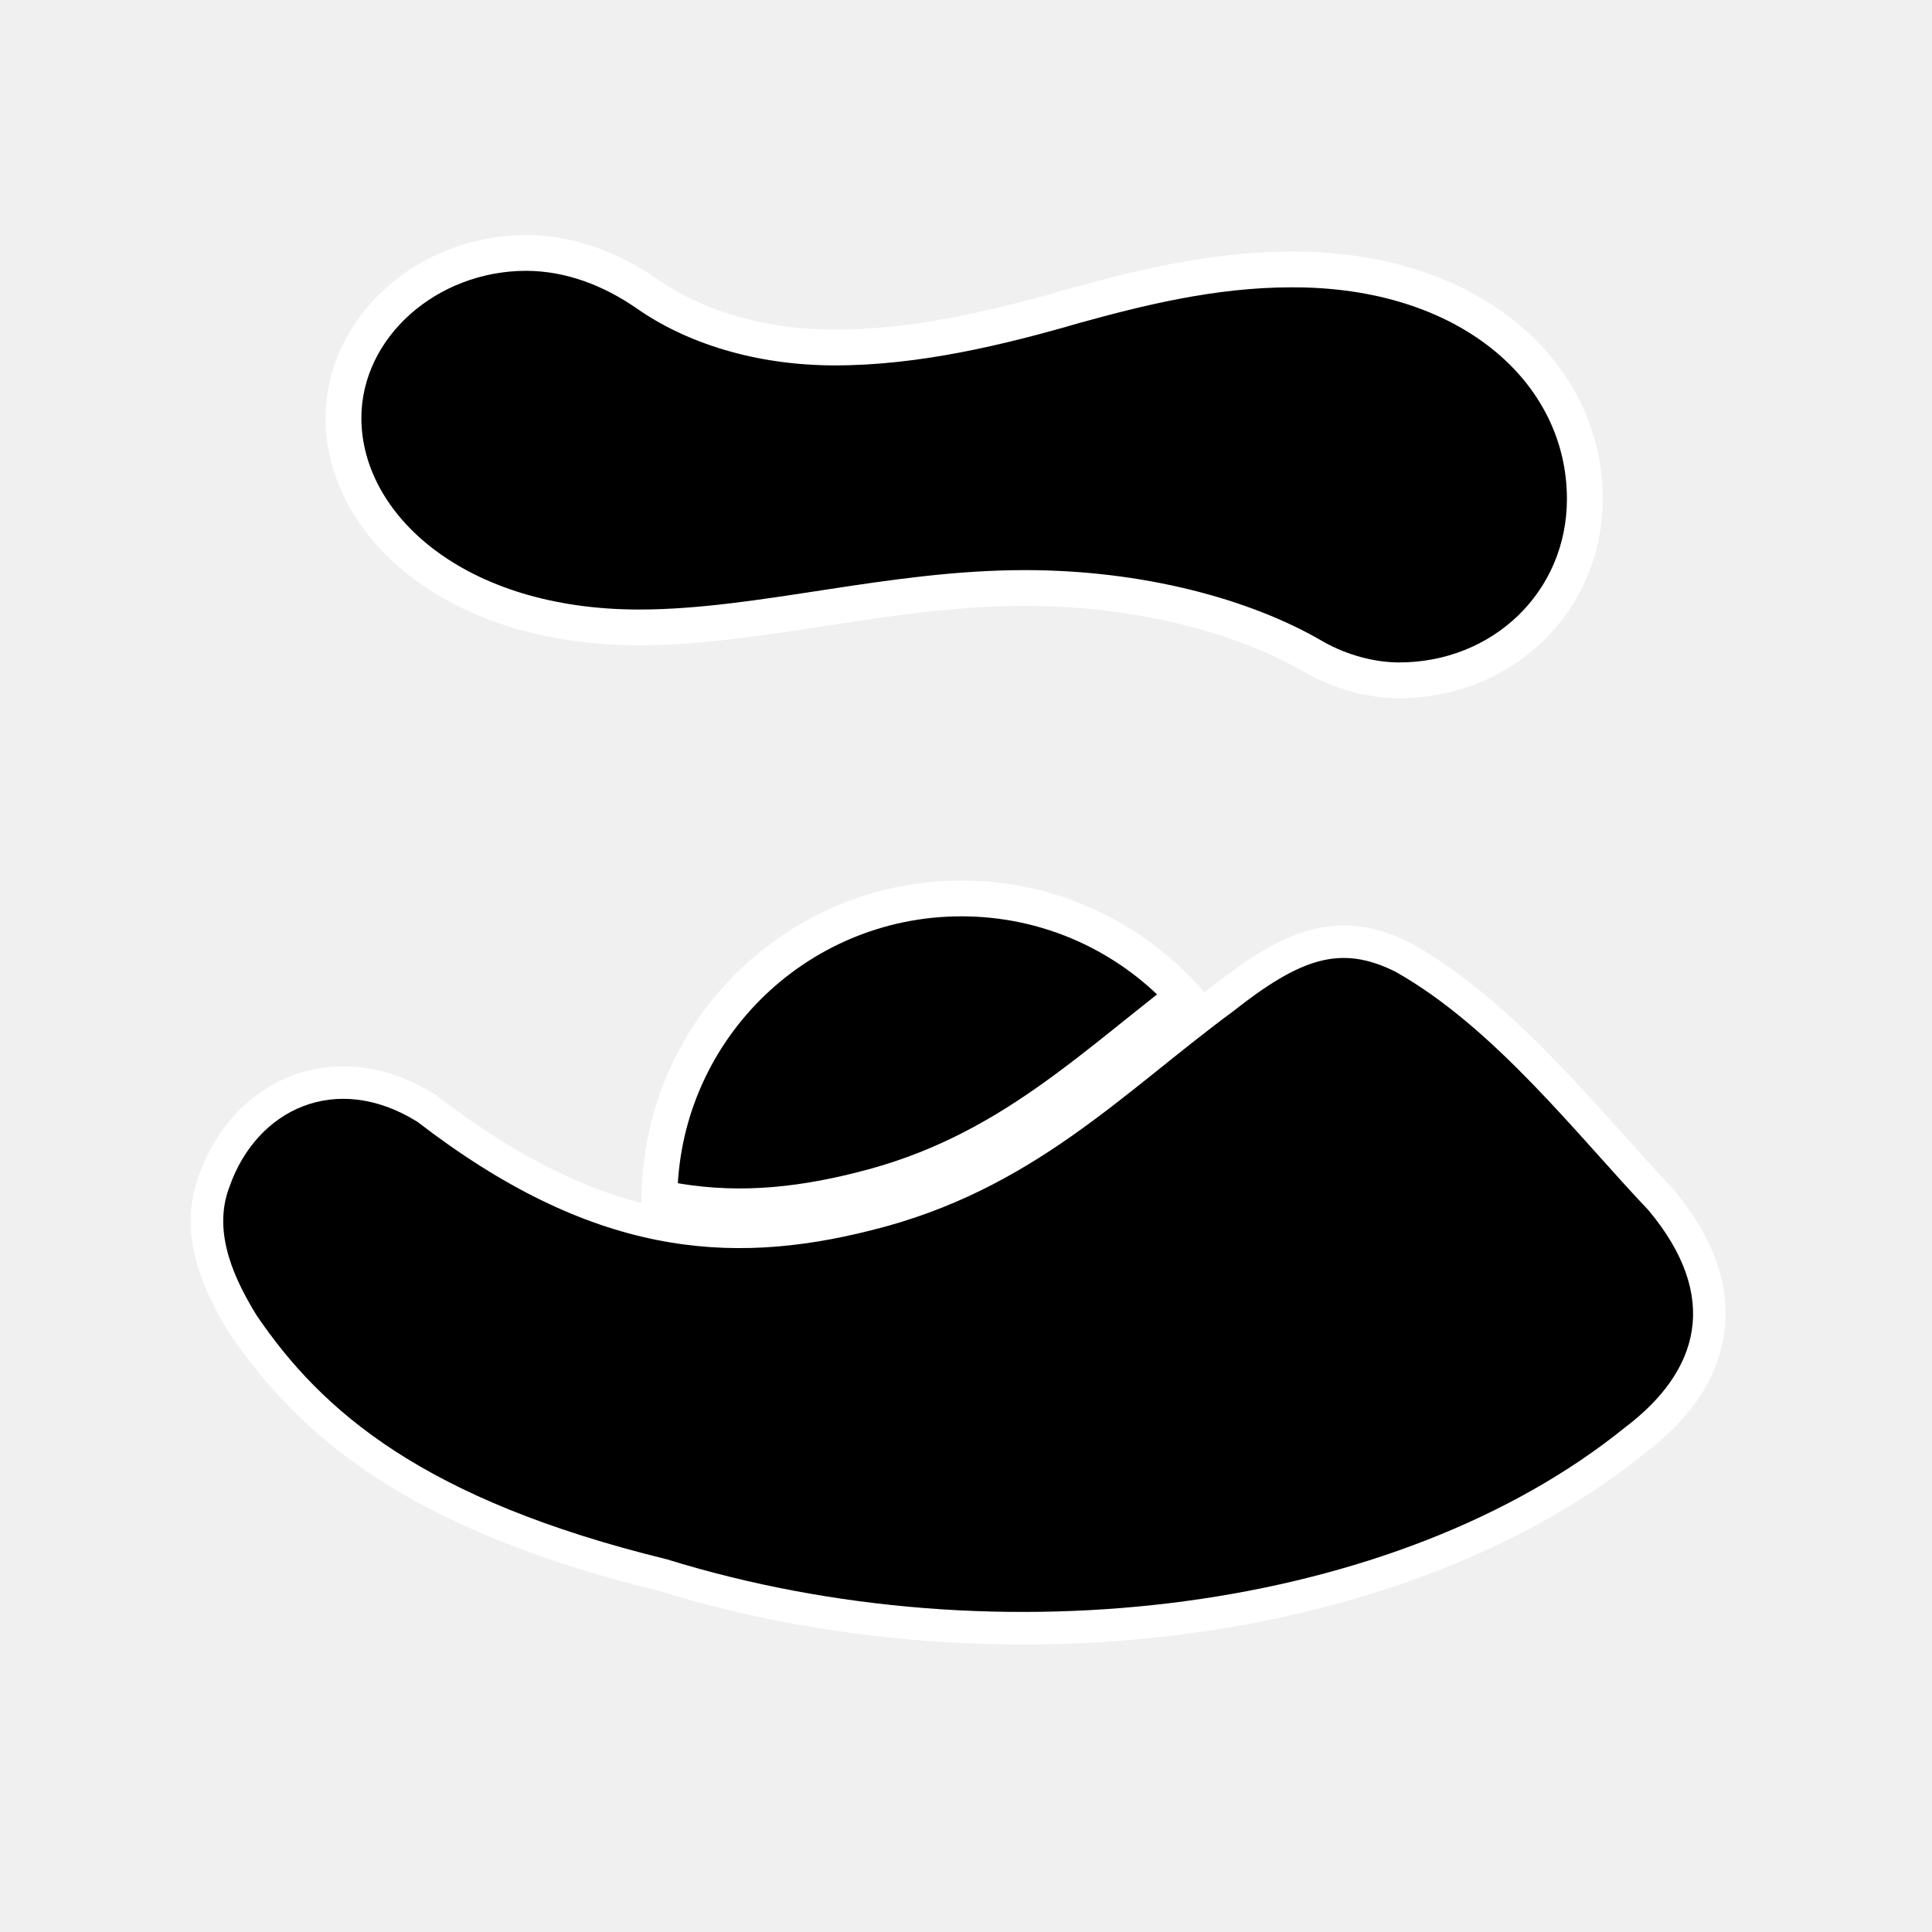
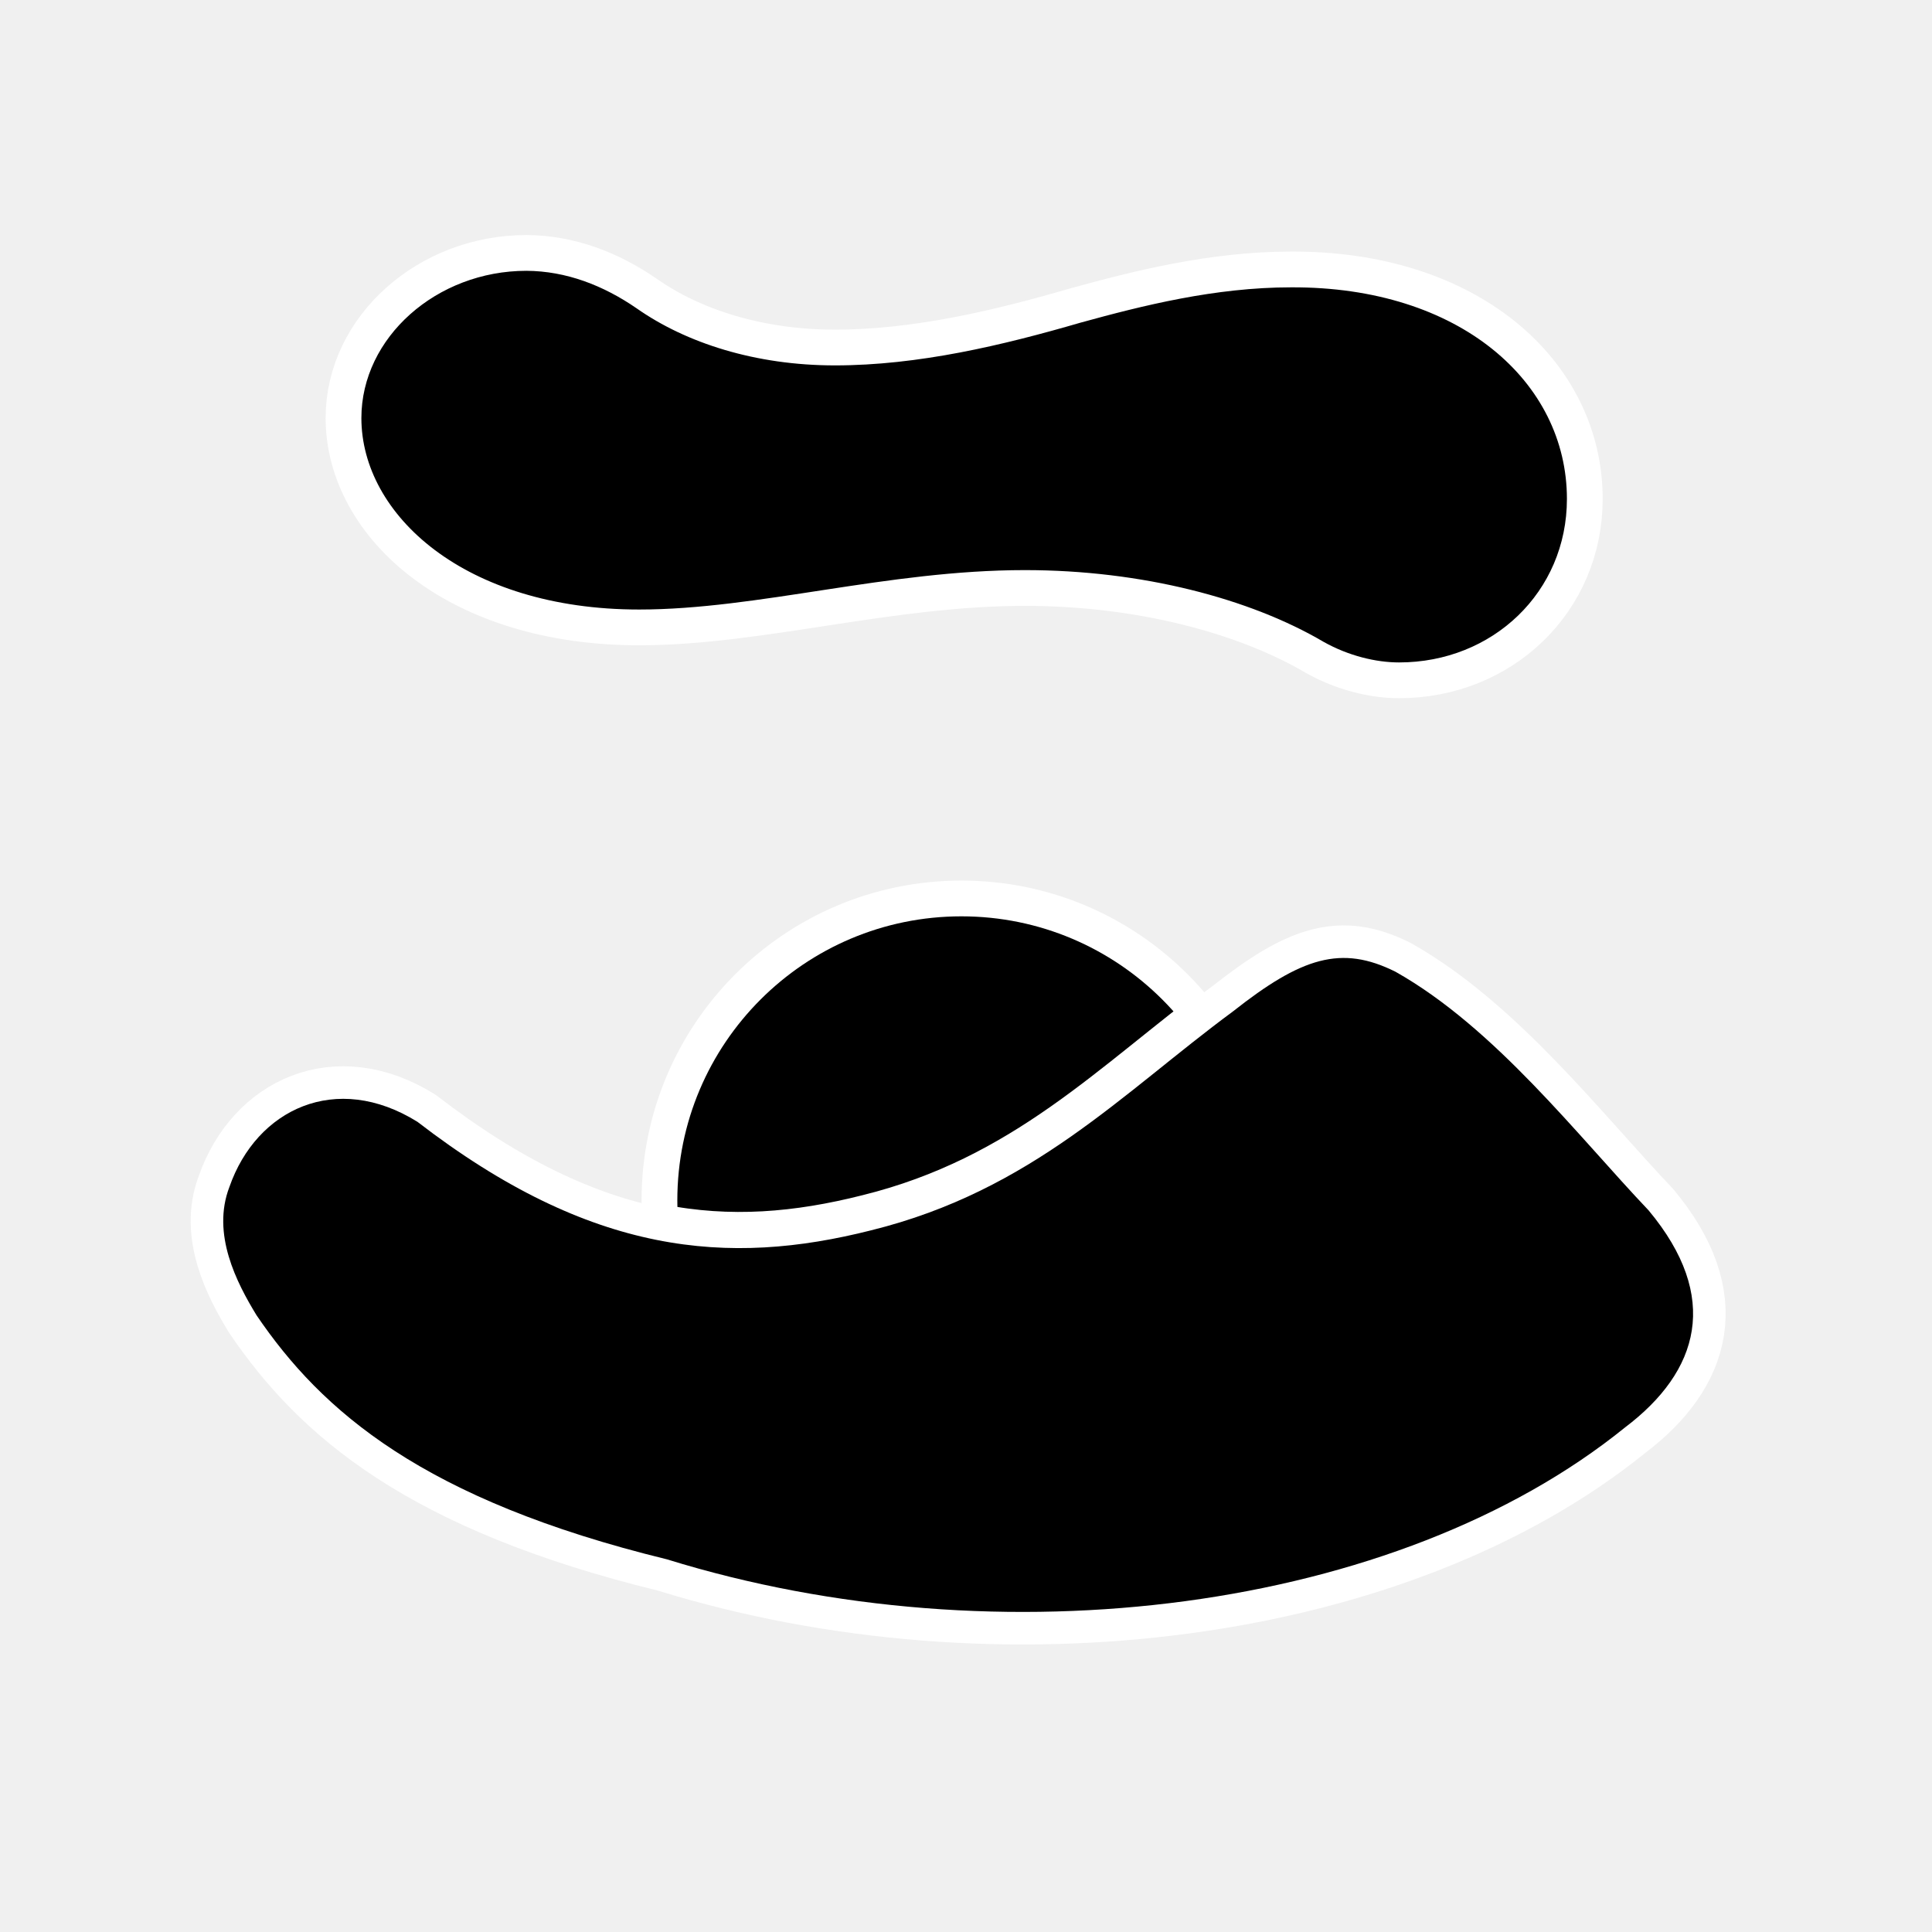
<svg xmlns="http://www.w3.org/2000/svg" viewBox="0 0 1024 1024">
  <g transform="translate(512 512) scale(1.053) translate(-520.3 -531)">
    <path class="edge" fill="#FFFFFF" stroke="#FFFFFF" stroke-width="36" stroke-linejoin="round" d="m683.9 189.4c-38.27 0-74.88 9.216-106 17.79-39.17 11.39-81.54 21.5-123.6 21.5-39.94 0-74.88-11.26-99.71-28.67-16.9-11.65-35.58-18.82-55.55-18.94-45.18 0-83.07 33.54-83.07 74.11 0 48.64 51.97 96.38 139.8 96.38 59.78 0 124.8-19.84 194.2-19.84 58.88 0 113.3 14.34 150.3 36.1 12.54 7.04 26.37 10.37 38.02 10.37 47.1 0 84.48-35.46 84.48-82.3 0-58.88-54.02-106.9-138.8-106.5z" />
    <g>
      <circle class="edge" fill="#FFFFFF" stroke="#FFFFFF" stroke-width="36" stroke-linejoin="round" cx="518" cy="649" r="143" />
    </g>
    <g transform="translate(54 88) scale(0.91)">
      <path class="edge" fill="#FFFFFF" stroke="#FFFFFF" stroke-width="36" stroke-linejoin="round" d="M105 609 C120 566 164 545 209 573 C305 647 381 653 460 633 C549 611 599 557 660 512 C698 482 720 475 750 490 C805 521 851 581 890 622 C930 670 918 711 877 742 C751 844 531 872 347 815 C212 782 156 733 120 680 C109 662 95 635 105 609 Z" />
    </g>
  </g>
  <defs>
    <mask id="konogoro-sun-gap" maskUnits="userSpaceOnUse" x="-1024" y="-1024" width="3072" height="3072">
      <rect x="-1024" y="-1024" width="3072" height="3072" fill="#FFFFFF" />
-       <path d="M105 609 C120 566 164 545 209 573 C305 647 381 653 460 633 C549 611 599 557 660 512 C698 482 720 475 750 490 C805 521 851 581 890 622 C930 670 918 711 877 742 C751 844 531 872 347 815 C212 782 156 733 120 680 C109 662 95 635 105 609 Z" transform="translate(54 88) scale(0.91)" fill="#000000" stroke="#000000" stroke-width="66" stroke-linejoin="round" />
+       <path d="M105 609 C120 566 164 545 209 573 C305 647 381 653 460 633 C549 611 599 557 660 512 C698 482 720 475 750 490 C805 521 851 581 890 622 C930 670 918 711 877 742 C751 844 531 872 347 815 C212 782 156 733 120 680 C109 662 95 635 105 609 Z" transform="translate(54 88) scale(0.91)" fill="#000000" stroke="#000000" stroke-width="40" stroke-linejoin="round" />
    </mask>
  </defs>
  <g transform="translate(512 512) scale(1.053) translate(-520.3 -531)">
    <path class="ink" fill="#000000" d="m683.9 189.4c-38.27 0-74.88 9.216-106 17.79-39.17 11.39-81.54 21.5-123.6 21.5-39.94 0-74.88-11.26-99.71-28.67-16.9-11.65-35.58-18.82-55.55-18.94-45.18 0-83.07 33.54-83.07 74.11 0 48.64 51.97 96.38 139.8 96.38 59.78 0 124.8-19.84 194.2-19.84 58.88 0 113.3 14.34 150.3 36.1 12.54 7.04 26.37 10.37 38.02 10.37 47.1 0 84.48-35.46 84.48-82.3 0-58.88-54.02-106.9-138.8-106.5z" />
    <g mask="url(#konogoro-sun-gap)">
      <circle class="ink" fill="#000000" cx="518" cy="649" r="143" />
    </g>
    <g transform="translate(54 88) scale(0.91)">
      <path class="ink" fill="#000000" d="M105 609 C120 566 164 545 209 573 C305 647 381 653 460 633 C549 611 599 557 660 512 C698 482 720 475 750 490 C805 521 851 581 890 622 C930 670 918 711 877 742 C751 844 531 872 347 815 C212 782 156 733 120 680 C109 662 95 635 105 609 Z" />
    </g>
  </g>
</svg>
